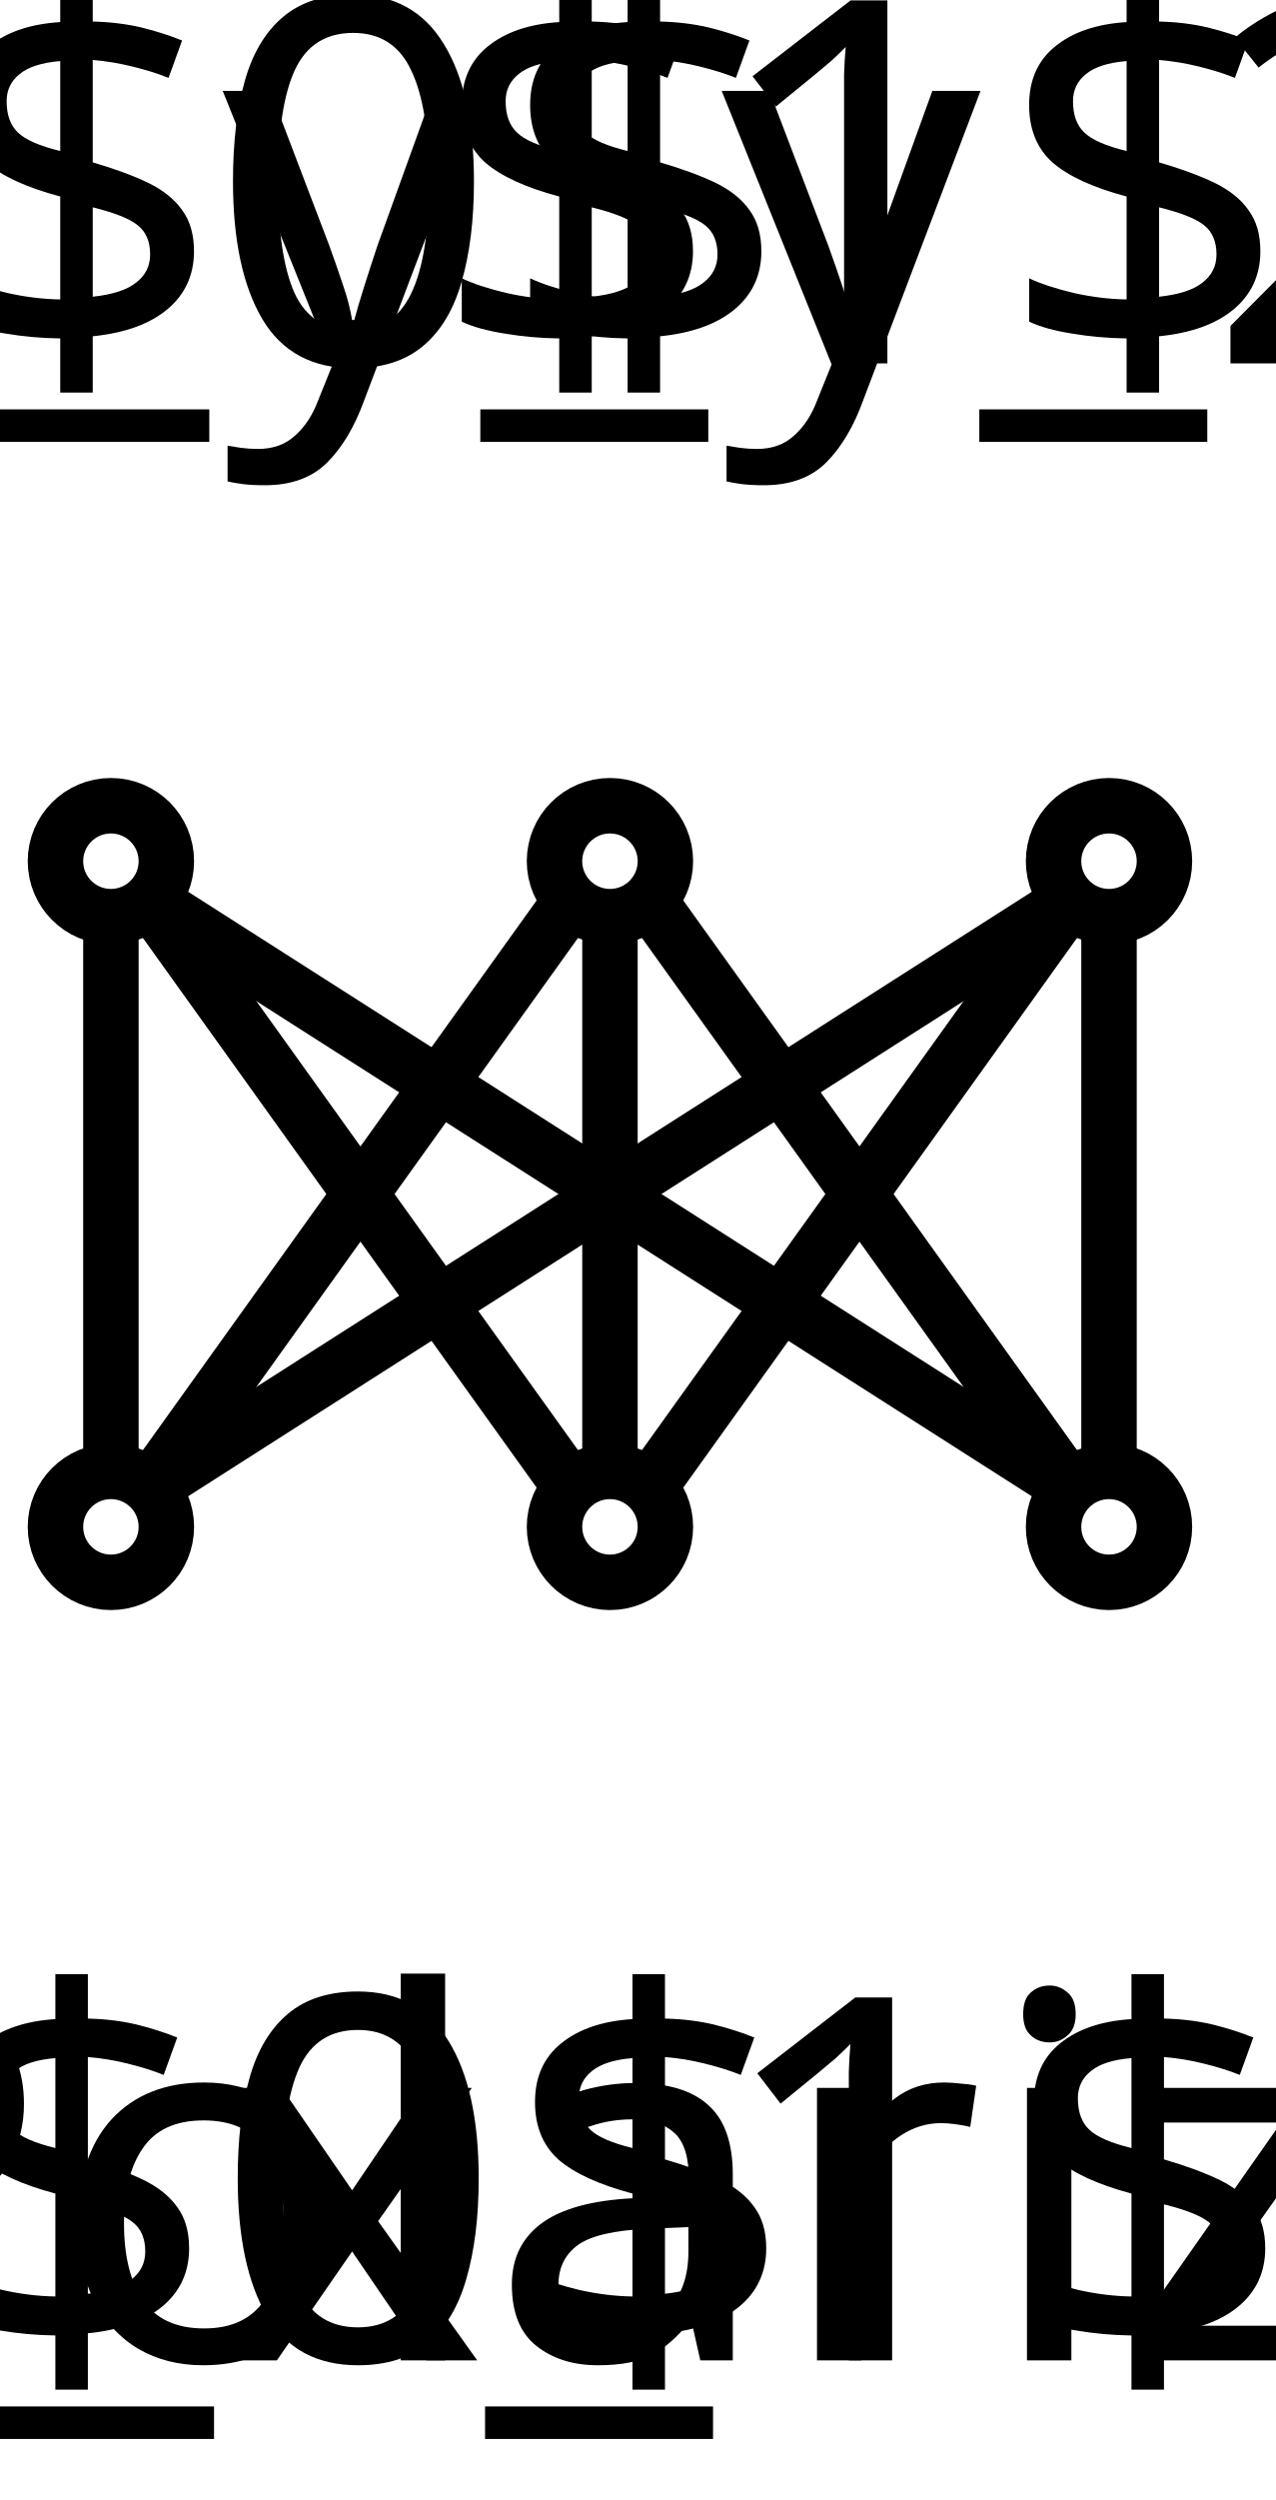
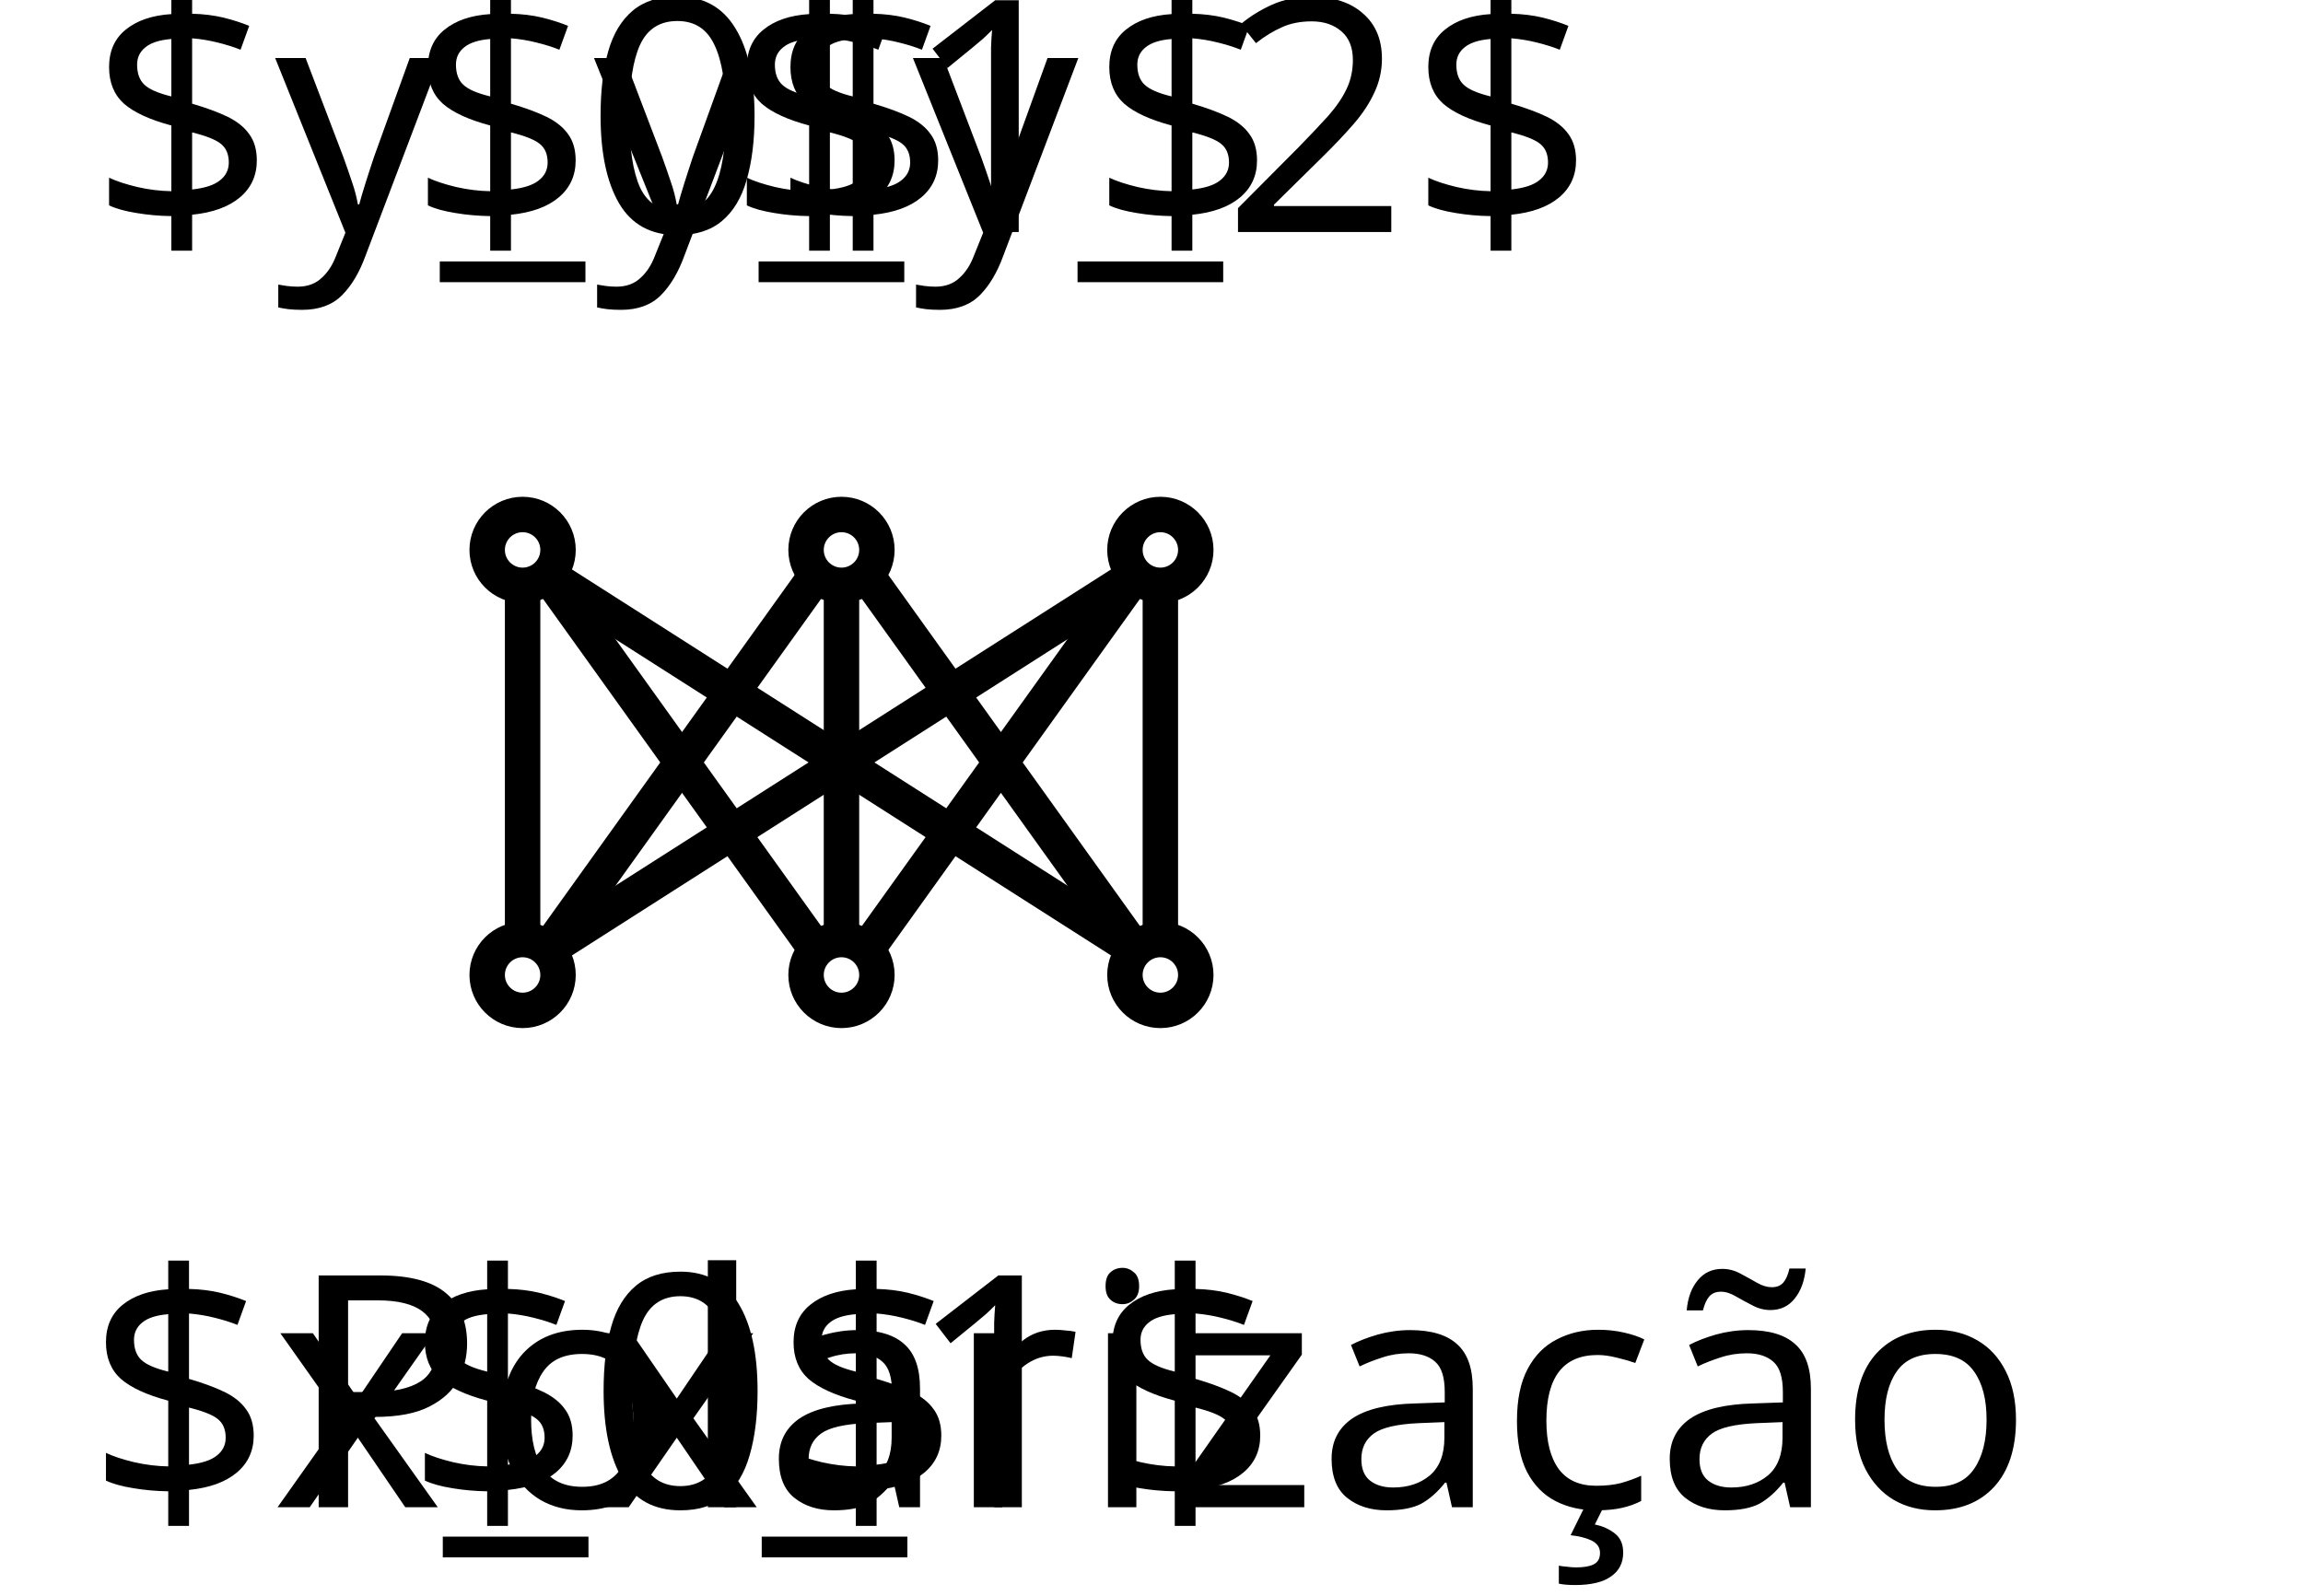
- <svg xmlns="http://www.w3.org/2000/svg" width="36.8" height="72.08" viewBox="0 0 36.8 72.08" font-family="sans-serif" font-size="14.667" fill="none">
+ <svg xmlns="http://www.w3.org/2000/svg" width="104" height="72.08" viewBox="0 0 104 72.08" font-family="sans-serif" font-size="14.667" fill="none">
  <g id="s0">
-     <circle cx="3.2" cy="44.04" r="1.6" fill="none" stroke="black" stroke-width="1.6" />
+     <circle cx="23.6" cy="44.04" r="1.6" fill="none" stroke="black" stroke-width="1.6" />
  </g>
  <g id="s1">
-     <circle cx="17.6" cy="44.04" r="1.6" fill="none" stroke="black" stroke-width="1.6" />
+     <circle cx="38" cy="44.04" r="1.6" fill="none" stroke="black" stroke-width="1.6" />
  </g>
  <g id="s2">
-     <circle cx="32" cy="44.04" r="1.6" fill="none" stroke="black" stroke-width="1.6" />
+     <circle cx="52.4" cy="44.04" r="1.6" fill="none" stroke="black" stroke-width="1.6" />
  </g>
  <g id="s3">
-     <circle cx="3.2" cy="24.84" r="1.6" fill="none" stroke="black" stroke-width="1.6" />
+     <circle cx="23.6" cy="24.84" r="1.6" fill="none" stroke="black" stroke-width="1.6" />
  </g>
  <g id="s4">
-     <circle cx="17.6" cy="24.84" r="1.6" fill="none" stroke="black" stroke-width="1.6" />
+     <circle cx="38" cy="24.84" r="1.6" fill="none" stroke="black" stroke-width="1.6" />
  </g>
  <g id="s5">
-     <circle cx="32" cy="24.84" r="1.6" fill="none" stroke="black" stroke-width="1.6" />
+     <circle cx="52.4" cy="24.84" r="1.6" fill="none" stroke="black" stroke-width="1.6" />
  </g>
  <g id="s6">
-     <line x1="3.2" y1="42.44" x2="3.2" y2="26.44" stroke="black" stroke-width="1.6" />
+     <line x1="23.6" y1="42.44" x2="23.6" y2="26.44" stroke="black" stroke-width="1.6" />
  </g>
  <g id="s7">
-     <line x1="16.469" y1="42.909" x2="4.331" y2="25.971" stroke="black" stroke-width="1.6" />
+     <line x1="36.869" y1="42.909" x2="24.731" y2="25.971" stroke="black" stroke-width="1.6" />
  </g>
  <g id="s8">
-     <line x1="30.869" y1="42.909" x2="4.331" y2="25.971" stroke="black" stroke-width="1.6" />
+     <line x1="51.269" y1="42.909" x2="24.731" y2="25.971" stroke="black" stroke-width="1.6" />
  </g>
  <g id="s9">
-     <line x1="4.331" y1="42.909" x2="16.469" y2="25.971" stroke="black" stroke-width="1.6" />
+     <line x1="24.731" y1="42.909" x2="36.869" y2="25.971" stroke="black" stroke-width="1.6" />
  </g>
  <g id="s10">
-     <line x1="17.6" y1="42.44" x2="17.6" y2="26.44" stroke="black" stroke-width="1.6" />
+     <line x1="38" y1="42.44" x2="38" y2="26.44" stroke="black" stroke-width="1.6" />
  </g>
  <g id="s11">
-     <line x1="30.869" y1="42.909" x2="18.731" y2="25.971" stroke="black" stroke-width="1.6" />
+     <line x1="51.269" y1="42.909" x2="39.131" y2="25.971" stroke="black" stroke-width="1.6" />
  </g>
  <g id="s12">
-     <line x1="4.331" y1="42.909" x2="30.869" y2="25.971" stroke="black" stroke-width="1.6" />
+     <line x1="24.731" y1="42.909" x2="51.269" y2="25.971" stroke="black" stroke-width="1.6" />
  </g>
  <g id="s13">
-     <line x1="18.731" y1="42.909" x2="30.869" y2="25.971" stroke="black" stroke-width="1.6" />
+     <line x1="39.131" y1="42.909" x2="51.269" y2="25.971" stroke="black" stroke-width="1.6" />
  </g>
  <g id="s14">
-     <line x1="32" y1="42.44" x2="32" y2="26.44" stroke="black" stroke-width="1.6" />
+     <line x1="52.4" y1="42.44" x2="52.4" y2="26.44" stroke="black" stroke-width="1.6" />
  </g>
  <g id="s15">
-     <text font-size="11pt" stroke-width="0.267" fill="black" x="3.2" y="68.08" text-anchor="middle">$x_0$</text>
+     <text font-size="11pt" stroke-width="0.267" fill="black" x="23.6" y="68.08" text-anchor="middle">$x_0$</text>
  </g>
  <g id="s16">
-     <text font-size="11pt" stroke-width="0.267" fill="black" x="17.6" y="68.08" text-anchor="middle">$x_1$</text>
+     <text font-size="11pt" stroke-width="0.267" fill="black" x="38" y="68.08" text-anchor="middle">$x_1$</text>
  </g>
  <g id="s17">
-     <text font-size="11pt" stroke-width="0.267" fill="black" x="32" y="68.08" text-anchor="middle">Polarização</text>
+     <text font-size="11pt" stroke-width="0.267" fill="black" x="52.4" y="68.08" text-anchor="middle">Polarização</text>
  </g>
  <g id="s18">
-     <text font-size="11pt" stroke-width="0.267" fill="black" x="3.2" y="10.48" text-anchor="middle">$y_0$</text>
+     <text font-size="11pt" stroke-width="0.267" fill="black" x="23.6" y="10.48" text-anchor="middle">$y_0$</text>
  </g>
  <g id="s19">
-     <text font-size="11pt" stroke-width="0.267" fill="black" x="17.6" y="10.48" text-anchor="middle">$y_1$</text>
+     <text font-size="11pt" stroke-width="0.267" fill="black" x="38" y="10.48" text-anchor="middle">$y_1$</text>
  </g>
  <g id="s20">
-     <text font-size="11pt" stroke-width="0.267" fill="black" x="32" y="10.48" text-anchor="middle">$y_2$</text>
+     <text font-size="11pt" stroke-width="0.267" fill="black" x="52.4" y="10.48" text-anchor="middle">$y_2$</text>
  </g>
</svg>
